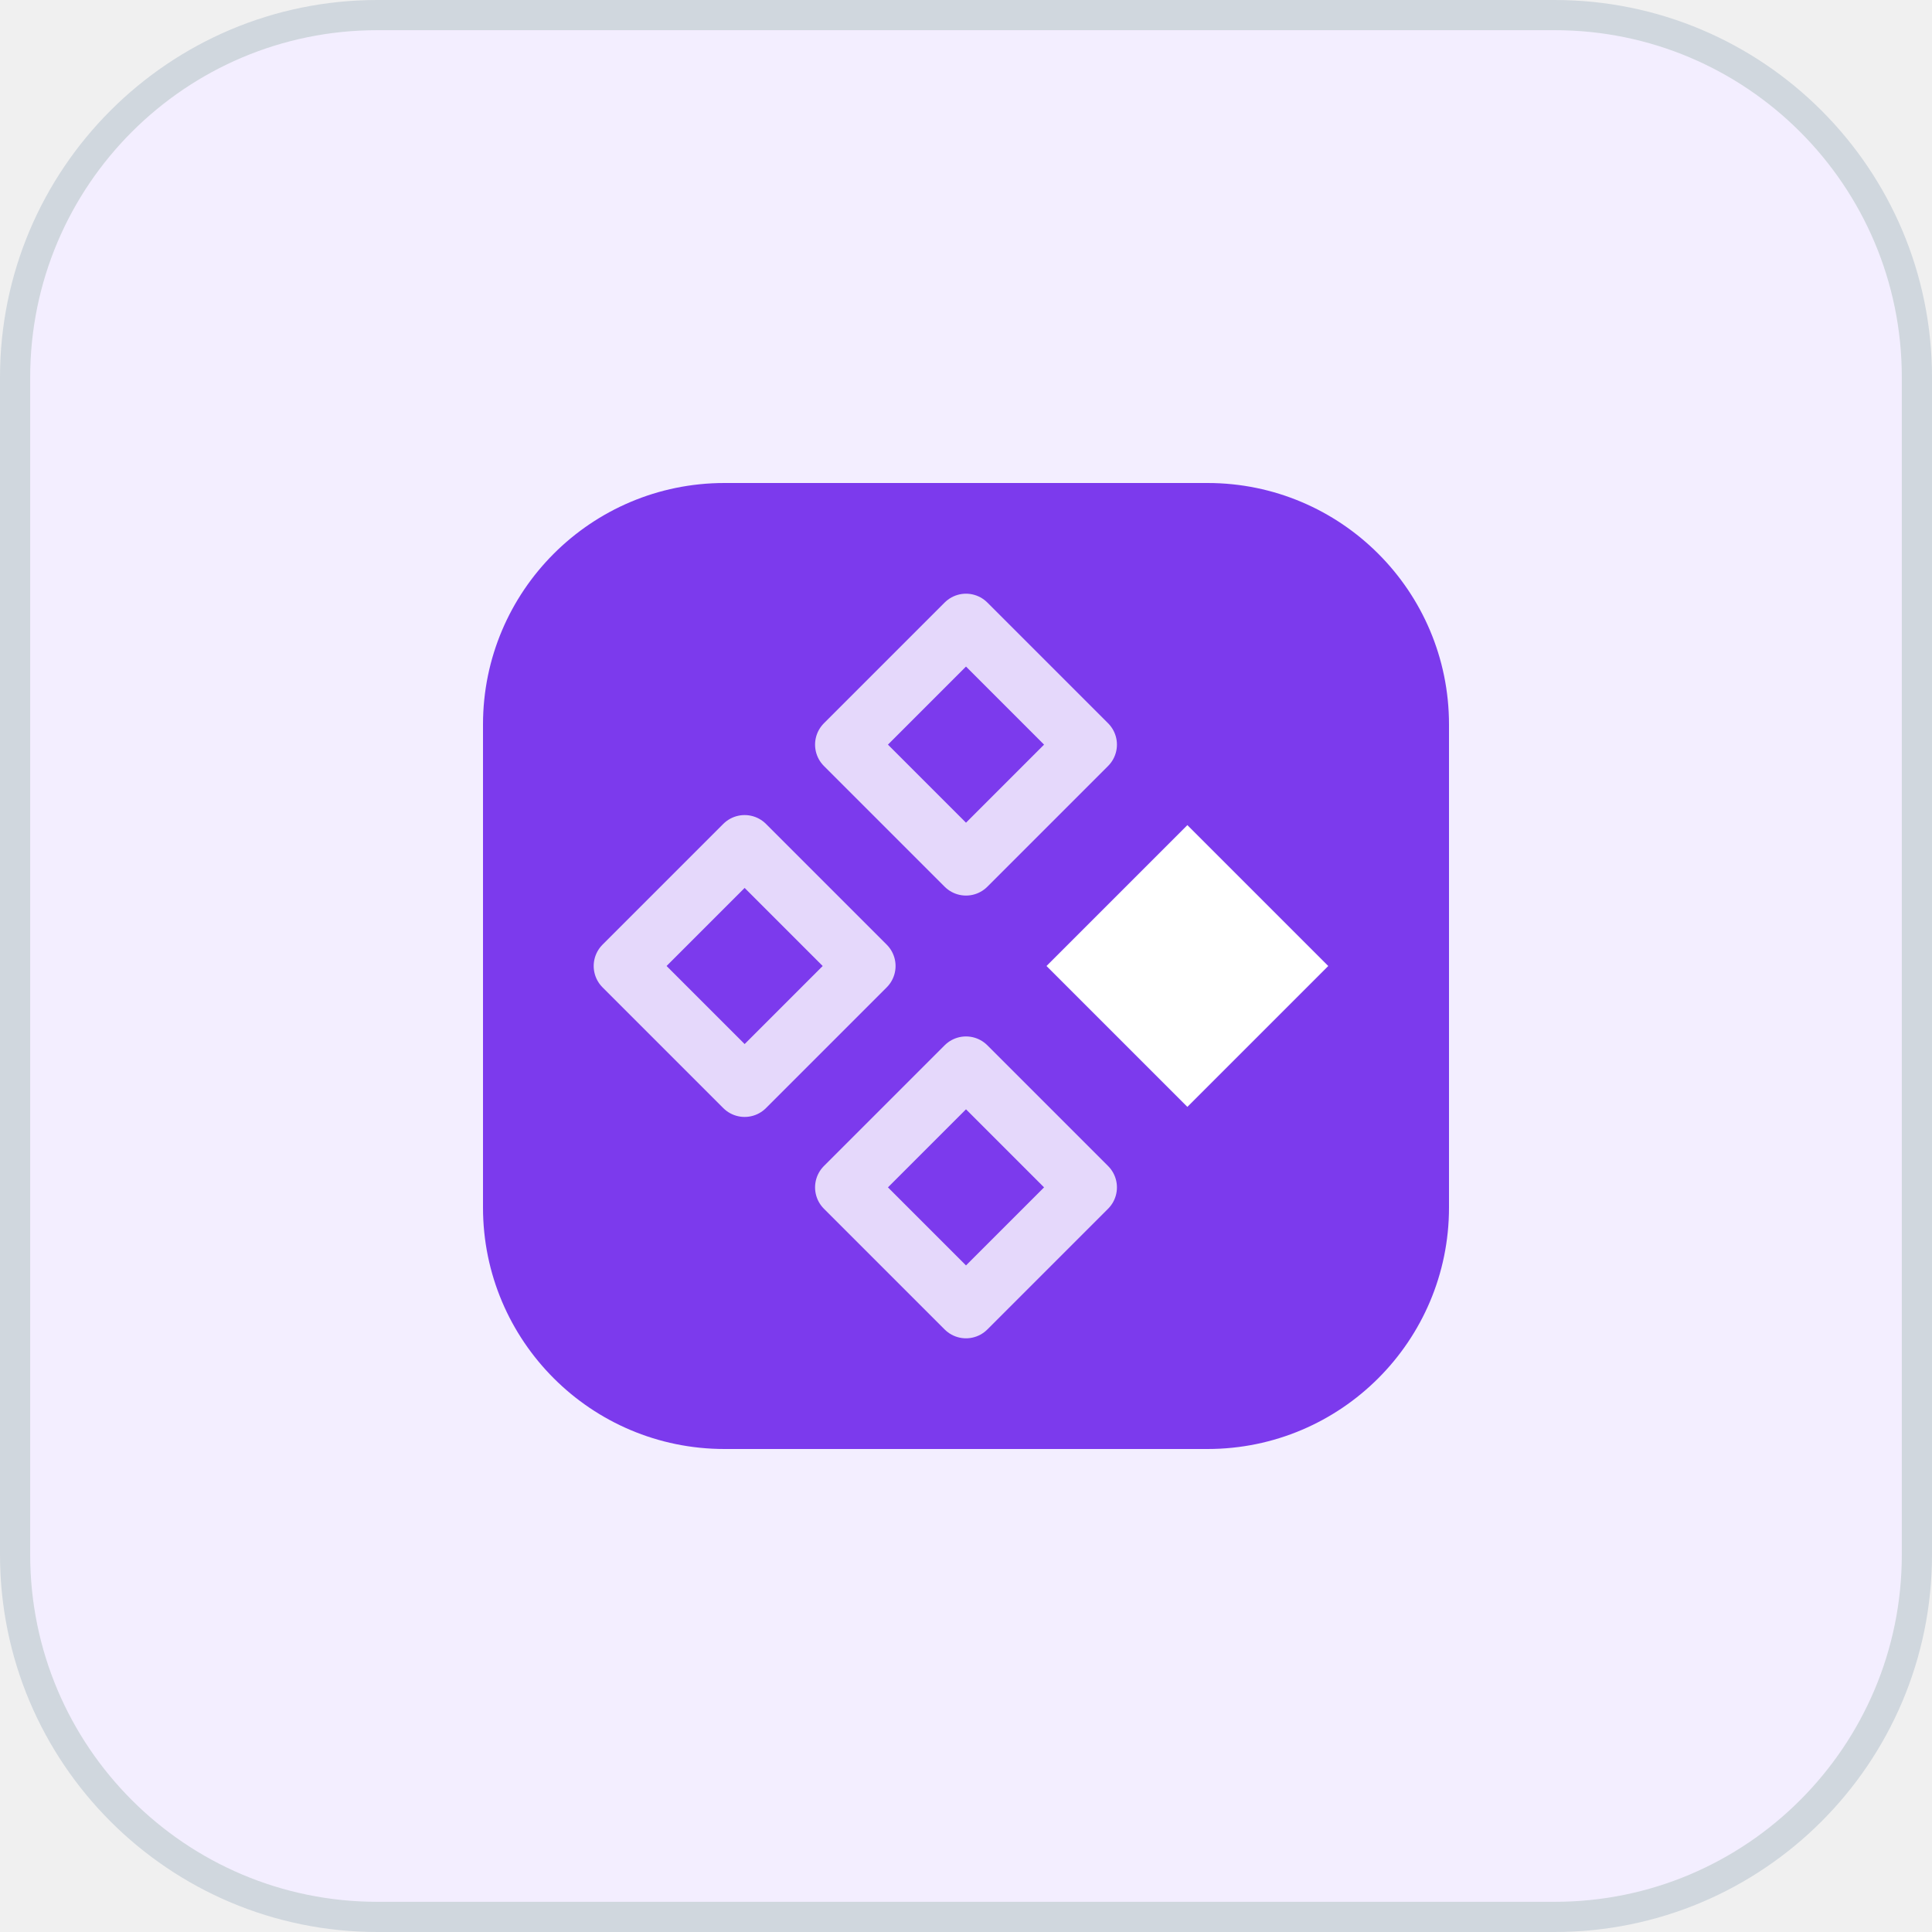
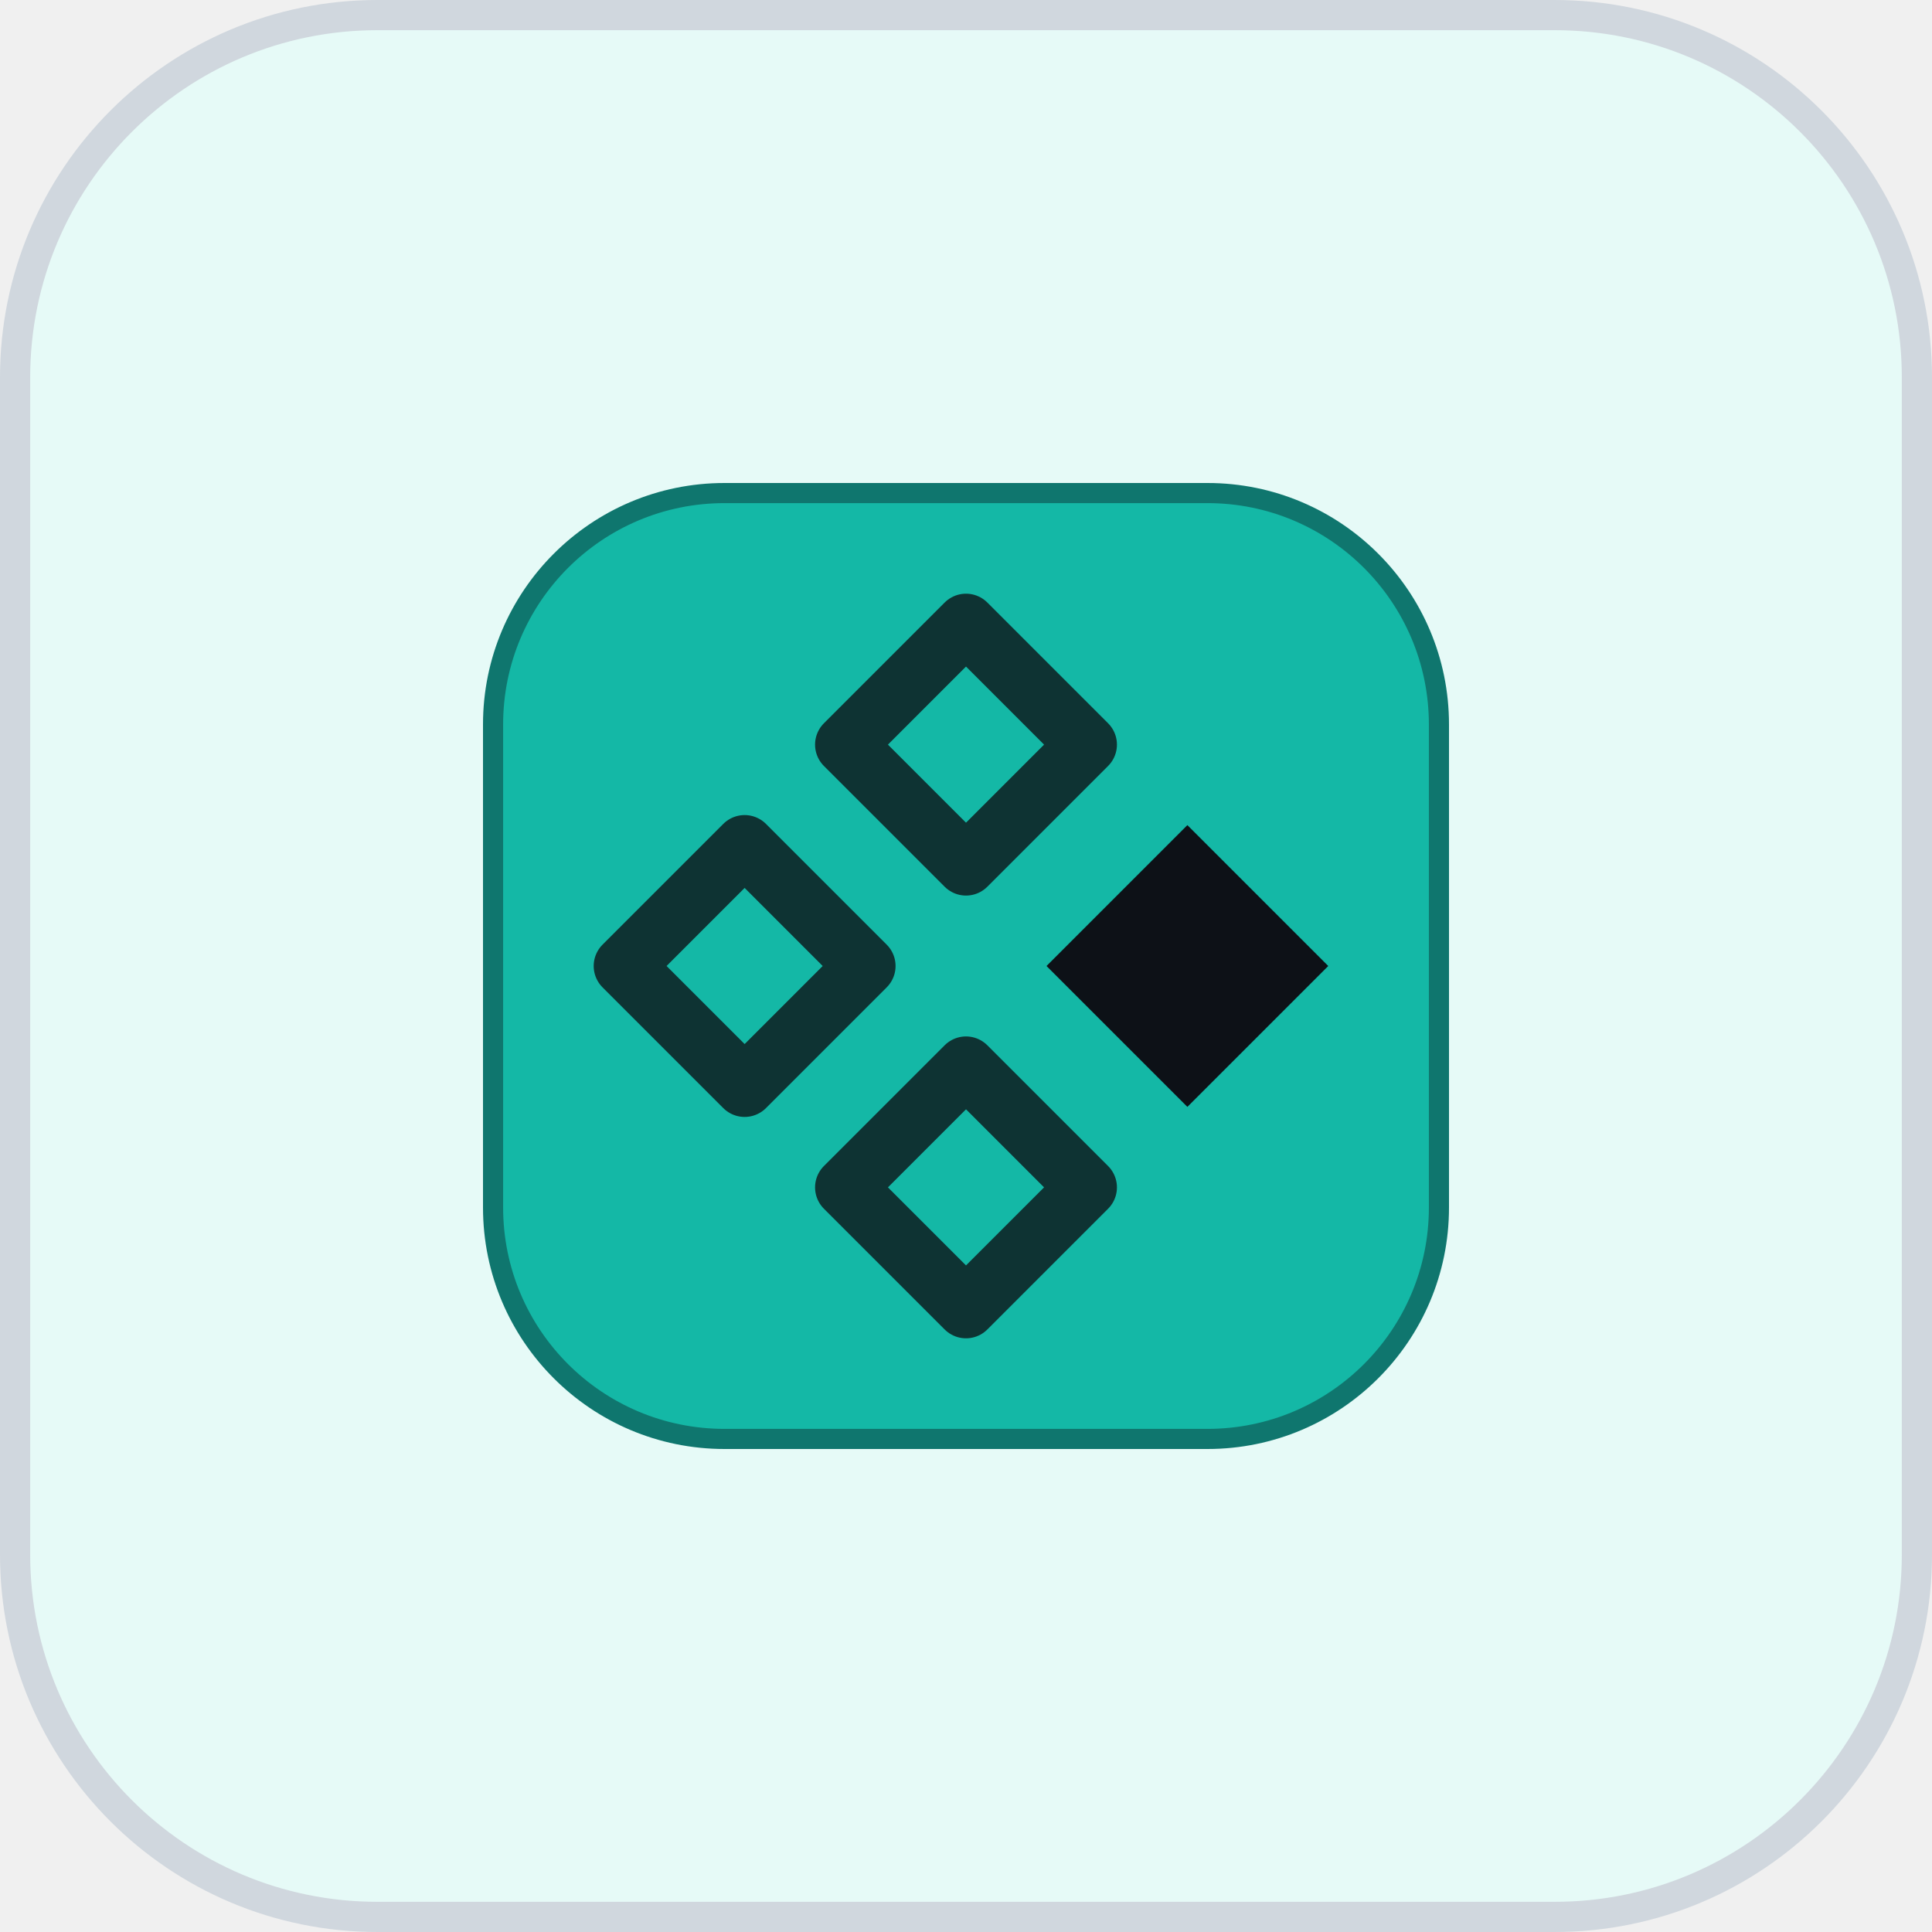
<svg xmlns="http://www.w3.org/2000/svg" width="64" height="64" viewBox="0 0 64 64" role="img" aria-label="logo icon">
-   <rect x="0.5" y="0.5" width="63" height="63" rx="12" fill="#F3EEFF" stroke="#D0D7DE" />
+   <rect x="0.5" y="0.5" width="63" height="63" rx="12" fill="#E6FAF7" stroke="#D0D7DE" />
  <g transform="translate(16 16) scale(0.3333333)">
-     <rect width="96" height="96" rx="24" fill="#7C3AED" />
-     <g fill="none" stroke="#FFFFFF" stroke-width="6" stroke-linejoin="round" opacity="0.8">
+     <rect x="1" y="1" width="94" height="94" rx="23" fill="#14B8A6" stroke="#0F766E" stroke-width="2" />
+     <g fill="none" stroke="#0D1117" stroke-width="6" stroke-linejoin="round" opacity="0.8">
      <path d="M48 14 L60 26 L48 38 L36 26 Z" />
      <path d="M26 36 L38 48 L26 60 L14 48 Z" />
      <path d="M48 58 L60 70 L48 82 L36 70 Z" />
    </g>
-     <path d="M70 34 L84 48 L70 62 L56 48 Z" fill="#FFFFFF" />
+     <path d="M70 34 L84 48 L70 62 L56 48 Z" fill="#0D1117" />
  </g>
</svg>
